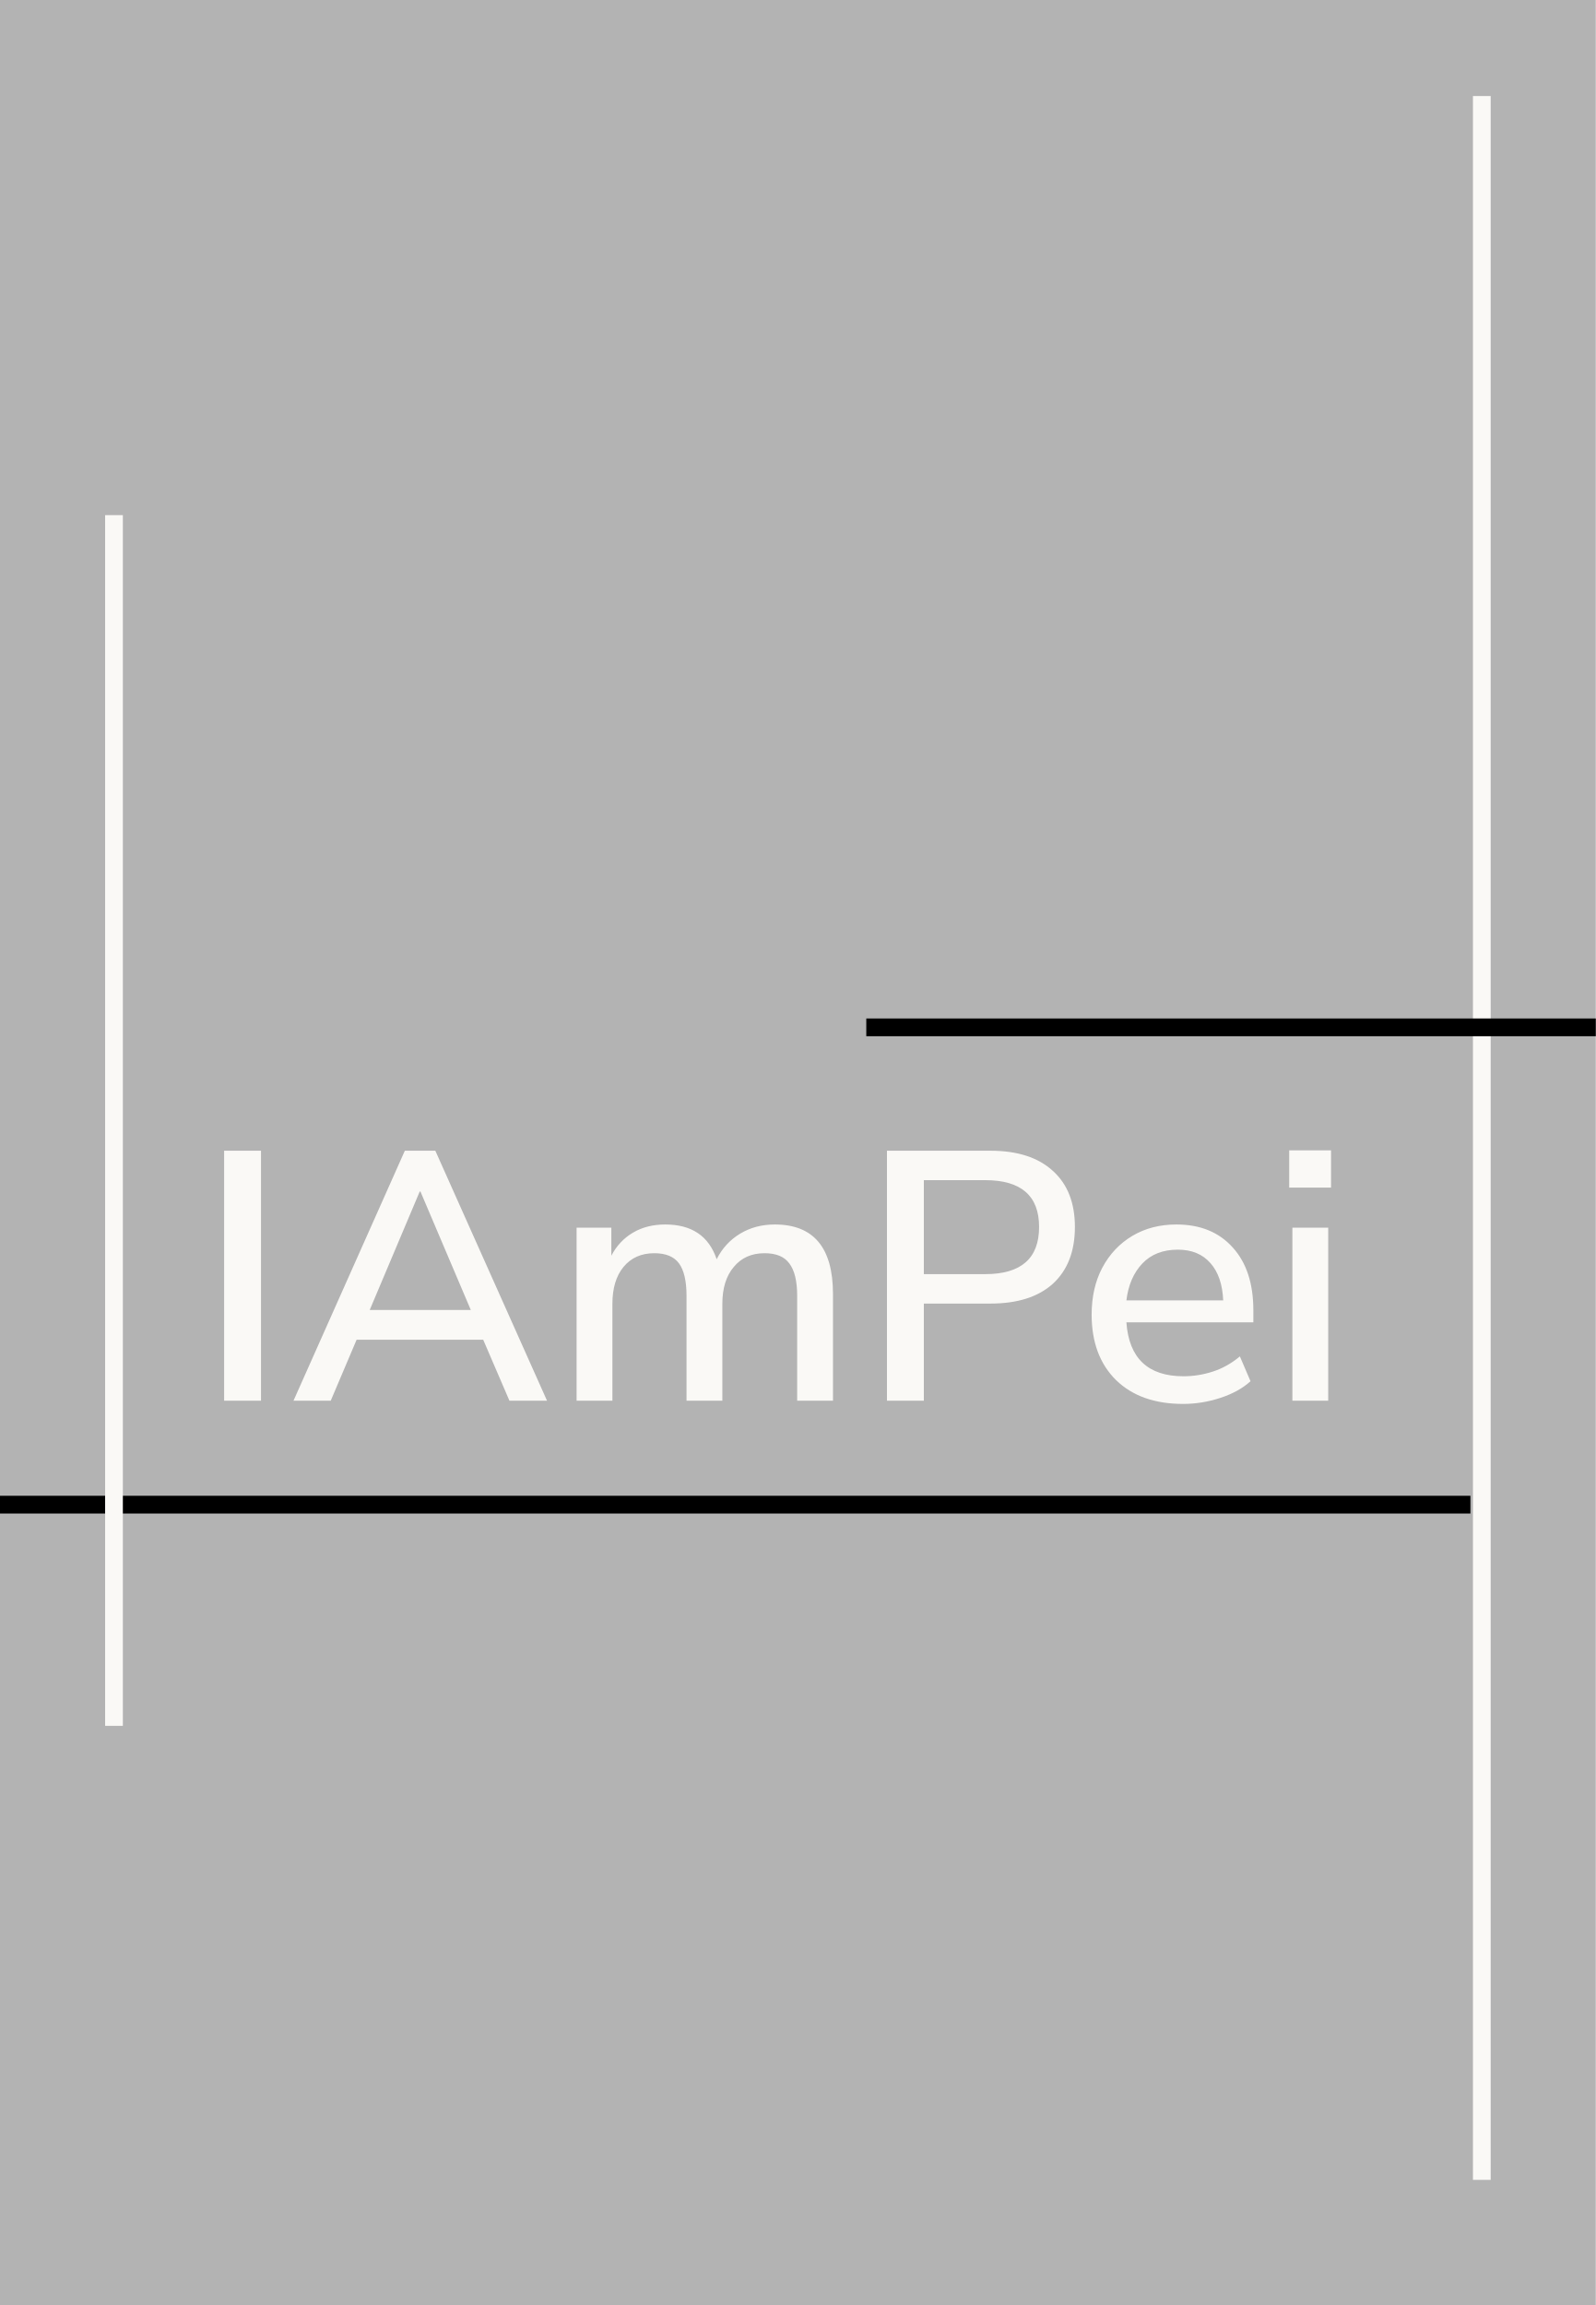
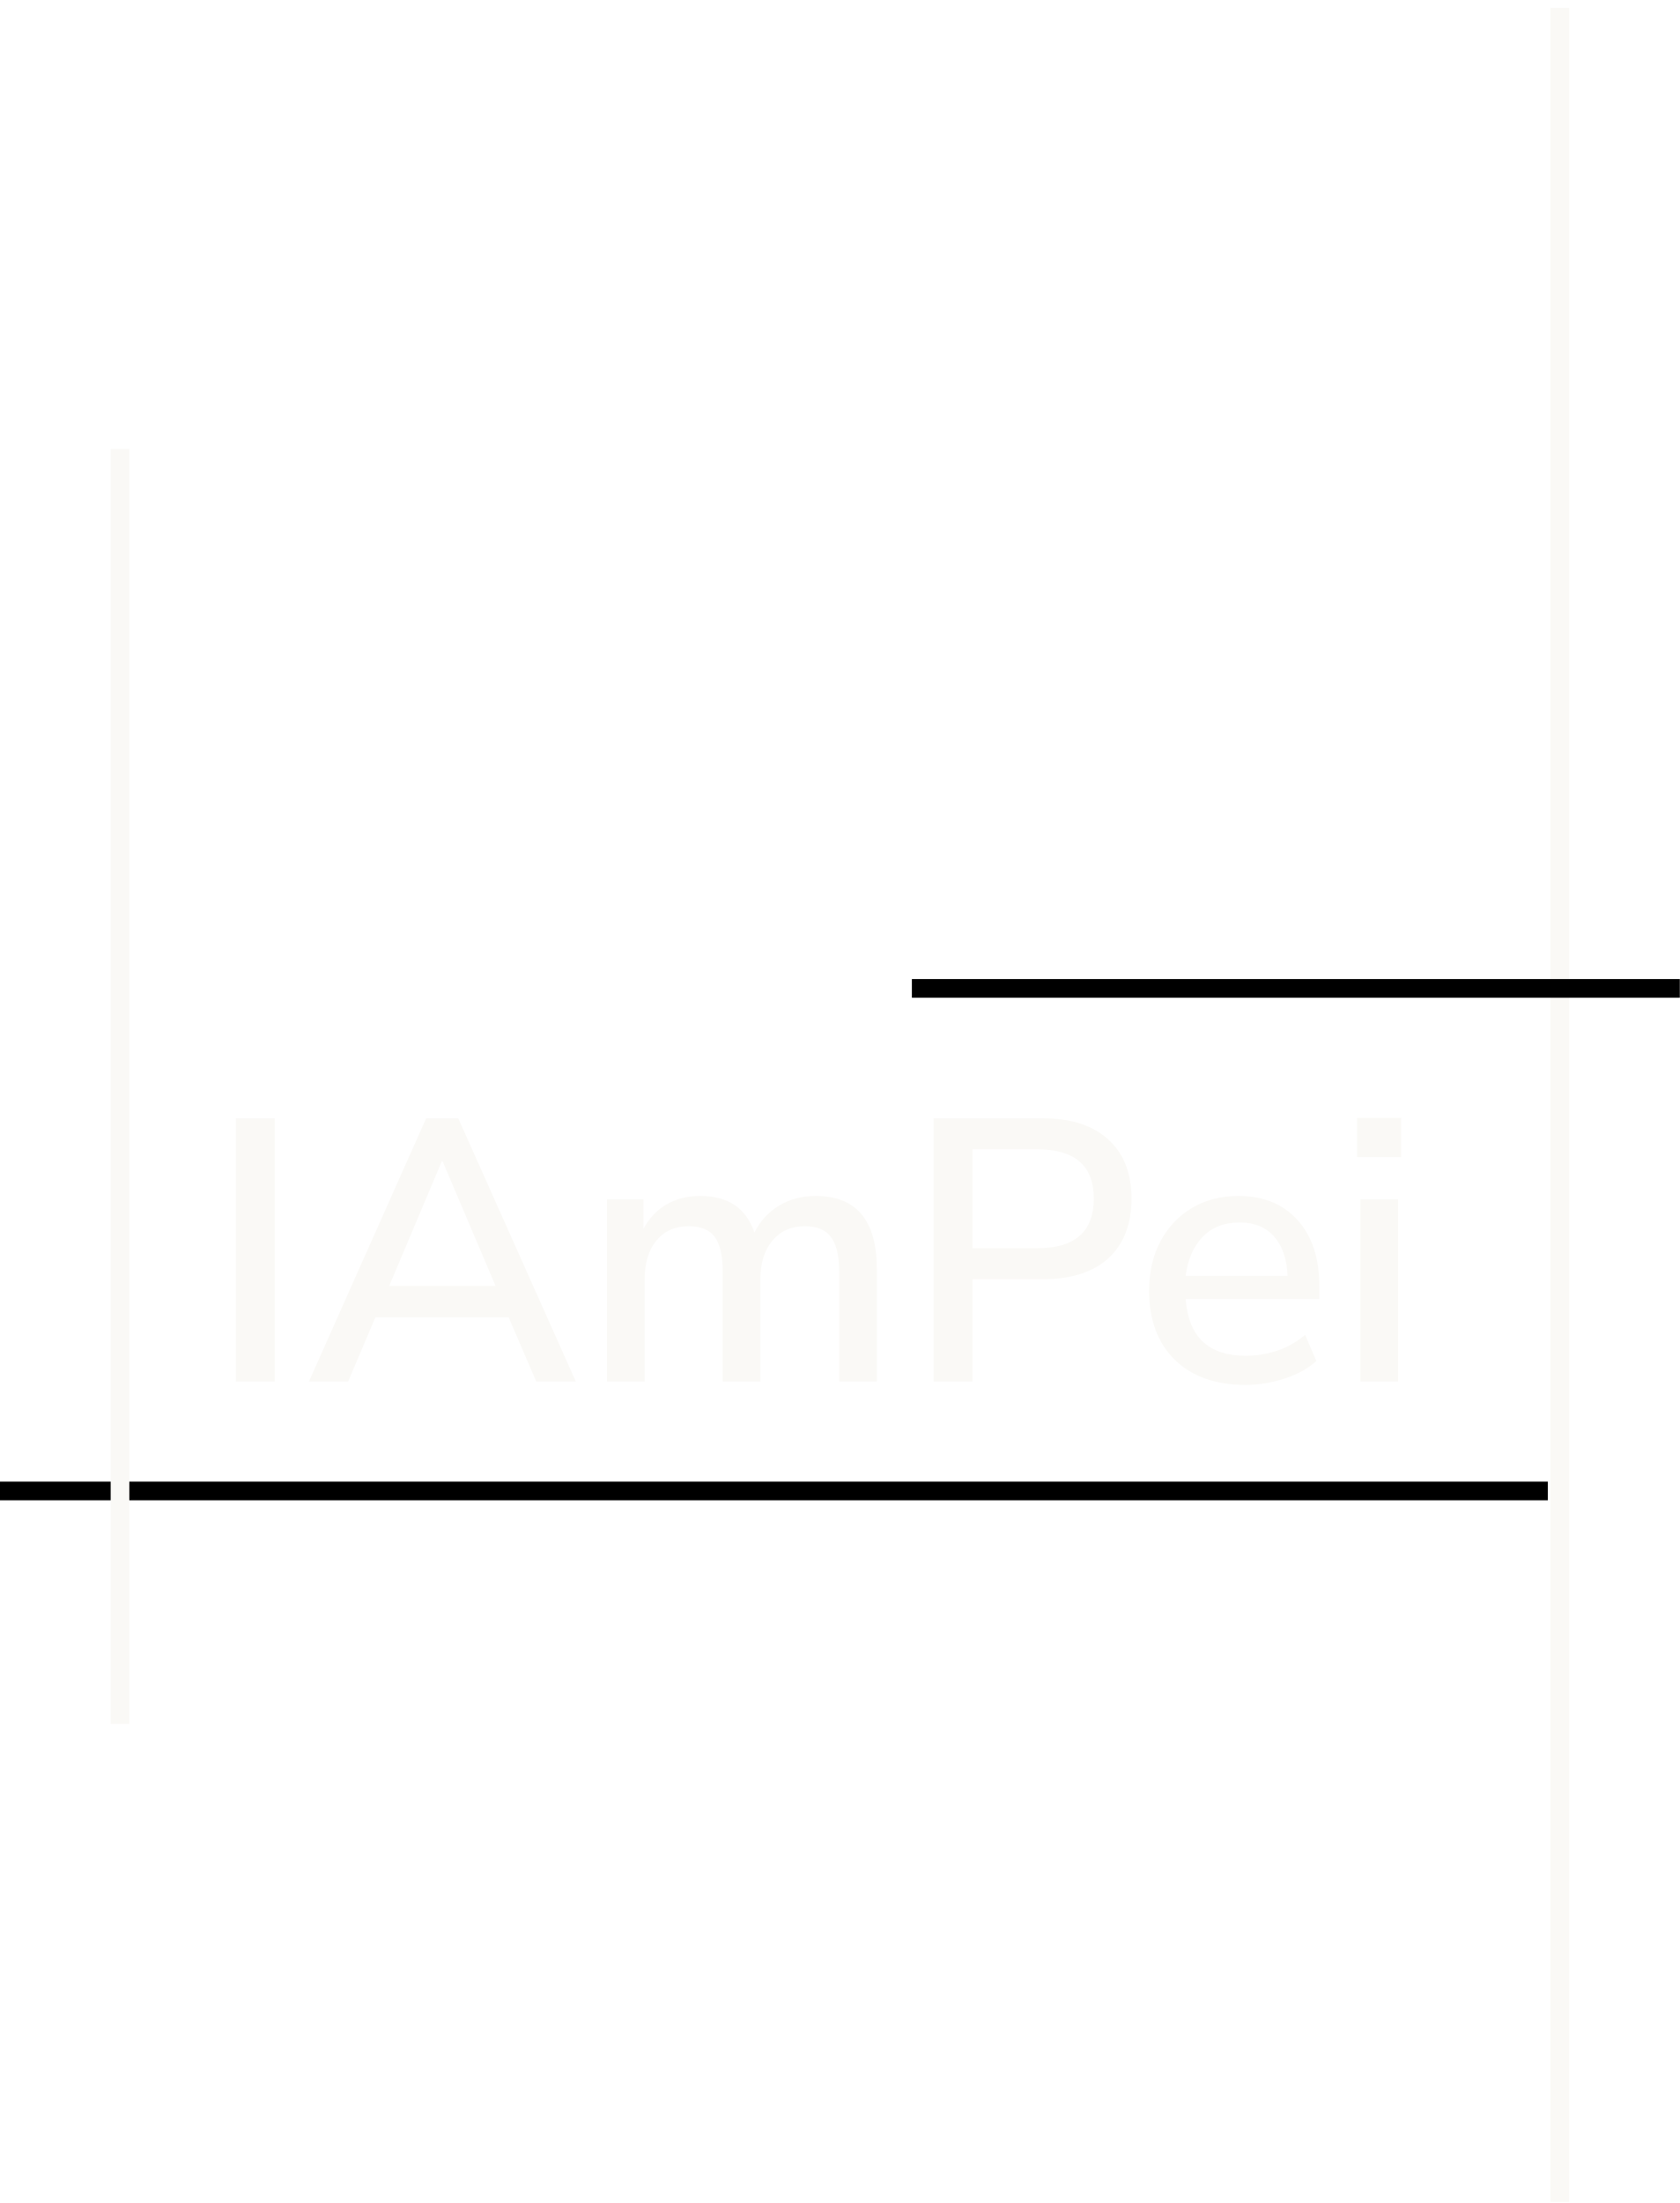
- <svg xmlns="http://www.w3.org/2000/svg" width="90" height="130" viewBox="0 0 90 130" fill="none">
-   <rect width="90" height="130" fill="#B3B3B3" />
-   <path d="M12.64 79V64.9H14.72V79H12.64ZM16.552 79L22.832 64.9H24.552L30.852 79H28.732L27.252 75.56H20.112L18.652 79H16.552ZM23.672 67.2L20.852 73.88H26.552L23.712 67.2H23.672ZM32.519 79V69.24H34.479V70.82C34.772 70.26 35.179 69.827 35.699 69.52C36.219 69.213 36.825 69.06 37.519 69.06C39.012 69.06 39.979 69.713 40.419 71.02C40.725 70.407 41.165 69.927 41.739 69.58C42.312 69.233 42.965 69.06 43.699 69.06C45.885 69.06 46.979 70.367 46.979 72.98V79H44.959V73.08C44.959 72.253 44.812 71.647 44.519 71.26C44.239 70.873 43.772 70.68 43.119 70.68C42.385 70.68 41.805 70.94 41.379 71.46C40.952 71.967 40.739 72.66 40.739 73.54V79H38.719V73.08C38.719 72.253 38.579 71.647 38.299 71.26C38.019 70.873 37.552 70.68 36.899 70.68C36.165 70.68 35.585 70.94 35.159 71.46C34.745 71.967 34.539 72.66 34.539 73.54V79H32.519ZM50.023 79V64.9H55.863C57.383 64.9 58.556 65.28 59.383 66.04C60.209 66.787 60.623 67.84 60.623 69.2C60.623 70.573 60.209 71.64 59.383 72.4C58.556 73.147 57.383 73.52 55.863 73.52H52.103V79H50.023ZM52.103 71.86H55.563C57.59 71.86 58.603 70.973 58.603 69.2C58.603 67.44 57.59 66.56 55.563 66.56H52.103V71.86ZM66.727 79.18C65.127 79.18 63.867 78.733 62.947 77.84C62.027 76.933 61.567 75.7 61.567 74.14C61.567 73.14 61.767 72.26 62.167 71.5C62.58 70.727 63.147 70.127 63.867 69.7C64.587 69.273 65.413 69.06 66.347 69.06C67.693 69.06 68.753 69.493 69.527 70.36C70.3 71.213 70.687 72.393 70.687 73.9V74.58H63.527C63.673 76.607 64.747 77.62 66.747 77.62C67.307 77.62 67.853 77.533 68.387 77.36C68.933 77.187 69.447 76.9 69.927 76.5L70.527 77.9C70.087 78.3 69.52 78.613 68.827 78.84C68.133 79.067 67.433 79.18 66.727 79.18ZM66.427 70.48C65.587 70.48 64.92 70.74 64.427 71.26C63.933 71.78 63.633 72.473 63.527 73.34H68.987C68.947 72.433 68.707 71.733 68.267 71.24C67.827 70.733 67.213 70.48 66.427 70.48ZM72.709 66.98V64.88H75.069V66.98H72.709ZM72.889 79V69.24H74.909V79H72.889Z" fill="#FAF9F6" />
-   <path d="M82.929 84.861L1.66927e-05 84.861" stroke="black" />
-   <path d="M83.572 5.417L83.572 122.942" stroke="#FAF9F6" />
-   <path d="M90 57.942L48.857 57.942" stroke="black" />
-   <path d="M6.429 29.053L6.429 97.336" stroke="#FAF9F6" />
+ <svg xmlns="http://www.w3.org/2000/svg" width="90" height="118" viewBox="0 0 90 118" fill="none">
+   <path d="M12.64 74V59.9H14.72V74H12.64ZM16.552 74L22.832 59.9H24.552L30.852 74H28.732L27.252 70.56H20.112L18.652 74H16.552ZM23.672 62.2L20.852 68.88H26.552L23.712 62.2H23.672ZM32.519 74V64.24H34.479V65.82C34.772 65.26 35.179 64.827 35.699 64.52C36.219 64.213 36.825 64.06 37.519 64.06C39.012 64.06 39.979 64.713 40.419 66.02C40.725 65.407 41.165 64.927 41.739 64.58C42.312 64.233 42.965 64.06 43.699 64.06C45.885 64.06 46.979 65.367 46.979 67.98V74H44.959V68.08C44.959 67.253 44.812 66.647 44.519 66.26C44.239 65.873 43.772 65.68 43.119 65.68C42.385 65.68 41.805 65.94 41.379 66.46C40.952 66.967 40.739 67.66 40.739 68.54V74H38.719V68.08C38.719 67.253 38.579 66.647 38.299 66.26C38.019 65.873 37.552 65.68 36.899 65.68C36.165 65.68 35.585 65.94 35.159 66.46C34.745 66.967 34.539 67.66 34.539 68.54V74H32.519ZM50.023 74V59.9H55.863C57.383 59.9 58.556 60.28 59.383 61.04C60.209 61.787 60.623 62.84 60.623 64.2C60.623 65.573 60.209 66.64 59.383 67.4C58.556 68.147 57.383 68.52 55.863 68.52H52.103V74H50.023ZM52.103 66.86H55.563C57.59 66.86 58.603 65.973 58.603 64.2C58.603 62.44 57.59 61.56 55.563 61.56H52.103V66.86ZM66.727 74.18C65.127 74.18 63.867 73.733 62.947 72.84C62.027 71.933 61.567 70.7 61.567 69.14C61.567 68.14 61.767 67.26 62.167 66.5C62.58 65.727 63.147 65.127 63.867 64.7C64.587 64.273 65.413 64.06 66.347 64.06C67.693 64.06 68.753 64.493 69.527 65.36C70.3 66.213 70.687 67.393 70.687 68.9V69.58H63.527C63.673 71.607 64.747 72.62 66.747 72.62C67.307 72.62 67.853 72.533 68.387 72.36C68.933 72.187 69.447 71.9 69.927 71.5L70.527 72.9C70.087 73.3 69.52 73.613 68.827 73.84C68.133 74.067 67.433 74.18 66.727 74.18ZM66.427 65.48C65.587 65.48 64.92 65.74 64.427 66.26C63.933 66.78 63.633 67.473 63.527 68.34H68.987C68.947 67.433 68.707 66.733 68.267 66.24C67.827 65.733 67.213 65.48 66.427 65.48ZM72.709 61.98V59.88H75.069V61.98H72.709ZM72.889 74V64.24H74.909V74H72.889Z" fill="#FAF9F6" />
+   <path d="M82.929 79.861L1.66927e-05 79.861" stroke="black" />
+   <path d="M83.572 0.417L83.572 117.942" stroke="#FAF9F6" />
+   <path d="M90 52.942L48.857 52.942" stroke="black" />
+   <path d="M6.429 24.053L6.429 92.336" stroke="#FAF9F6" />
</svg>
